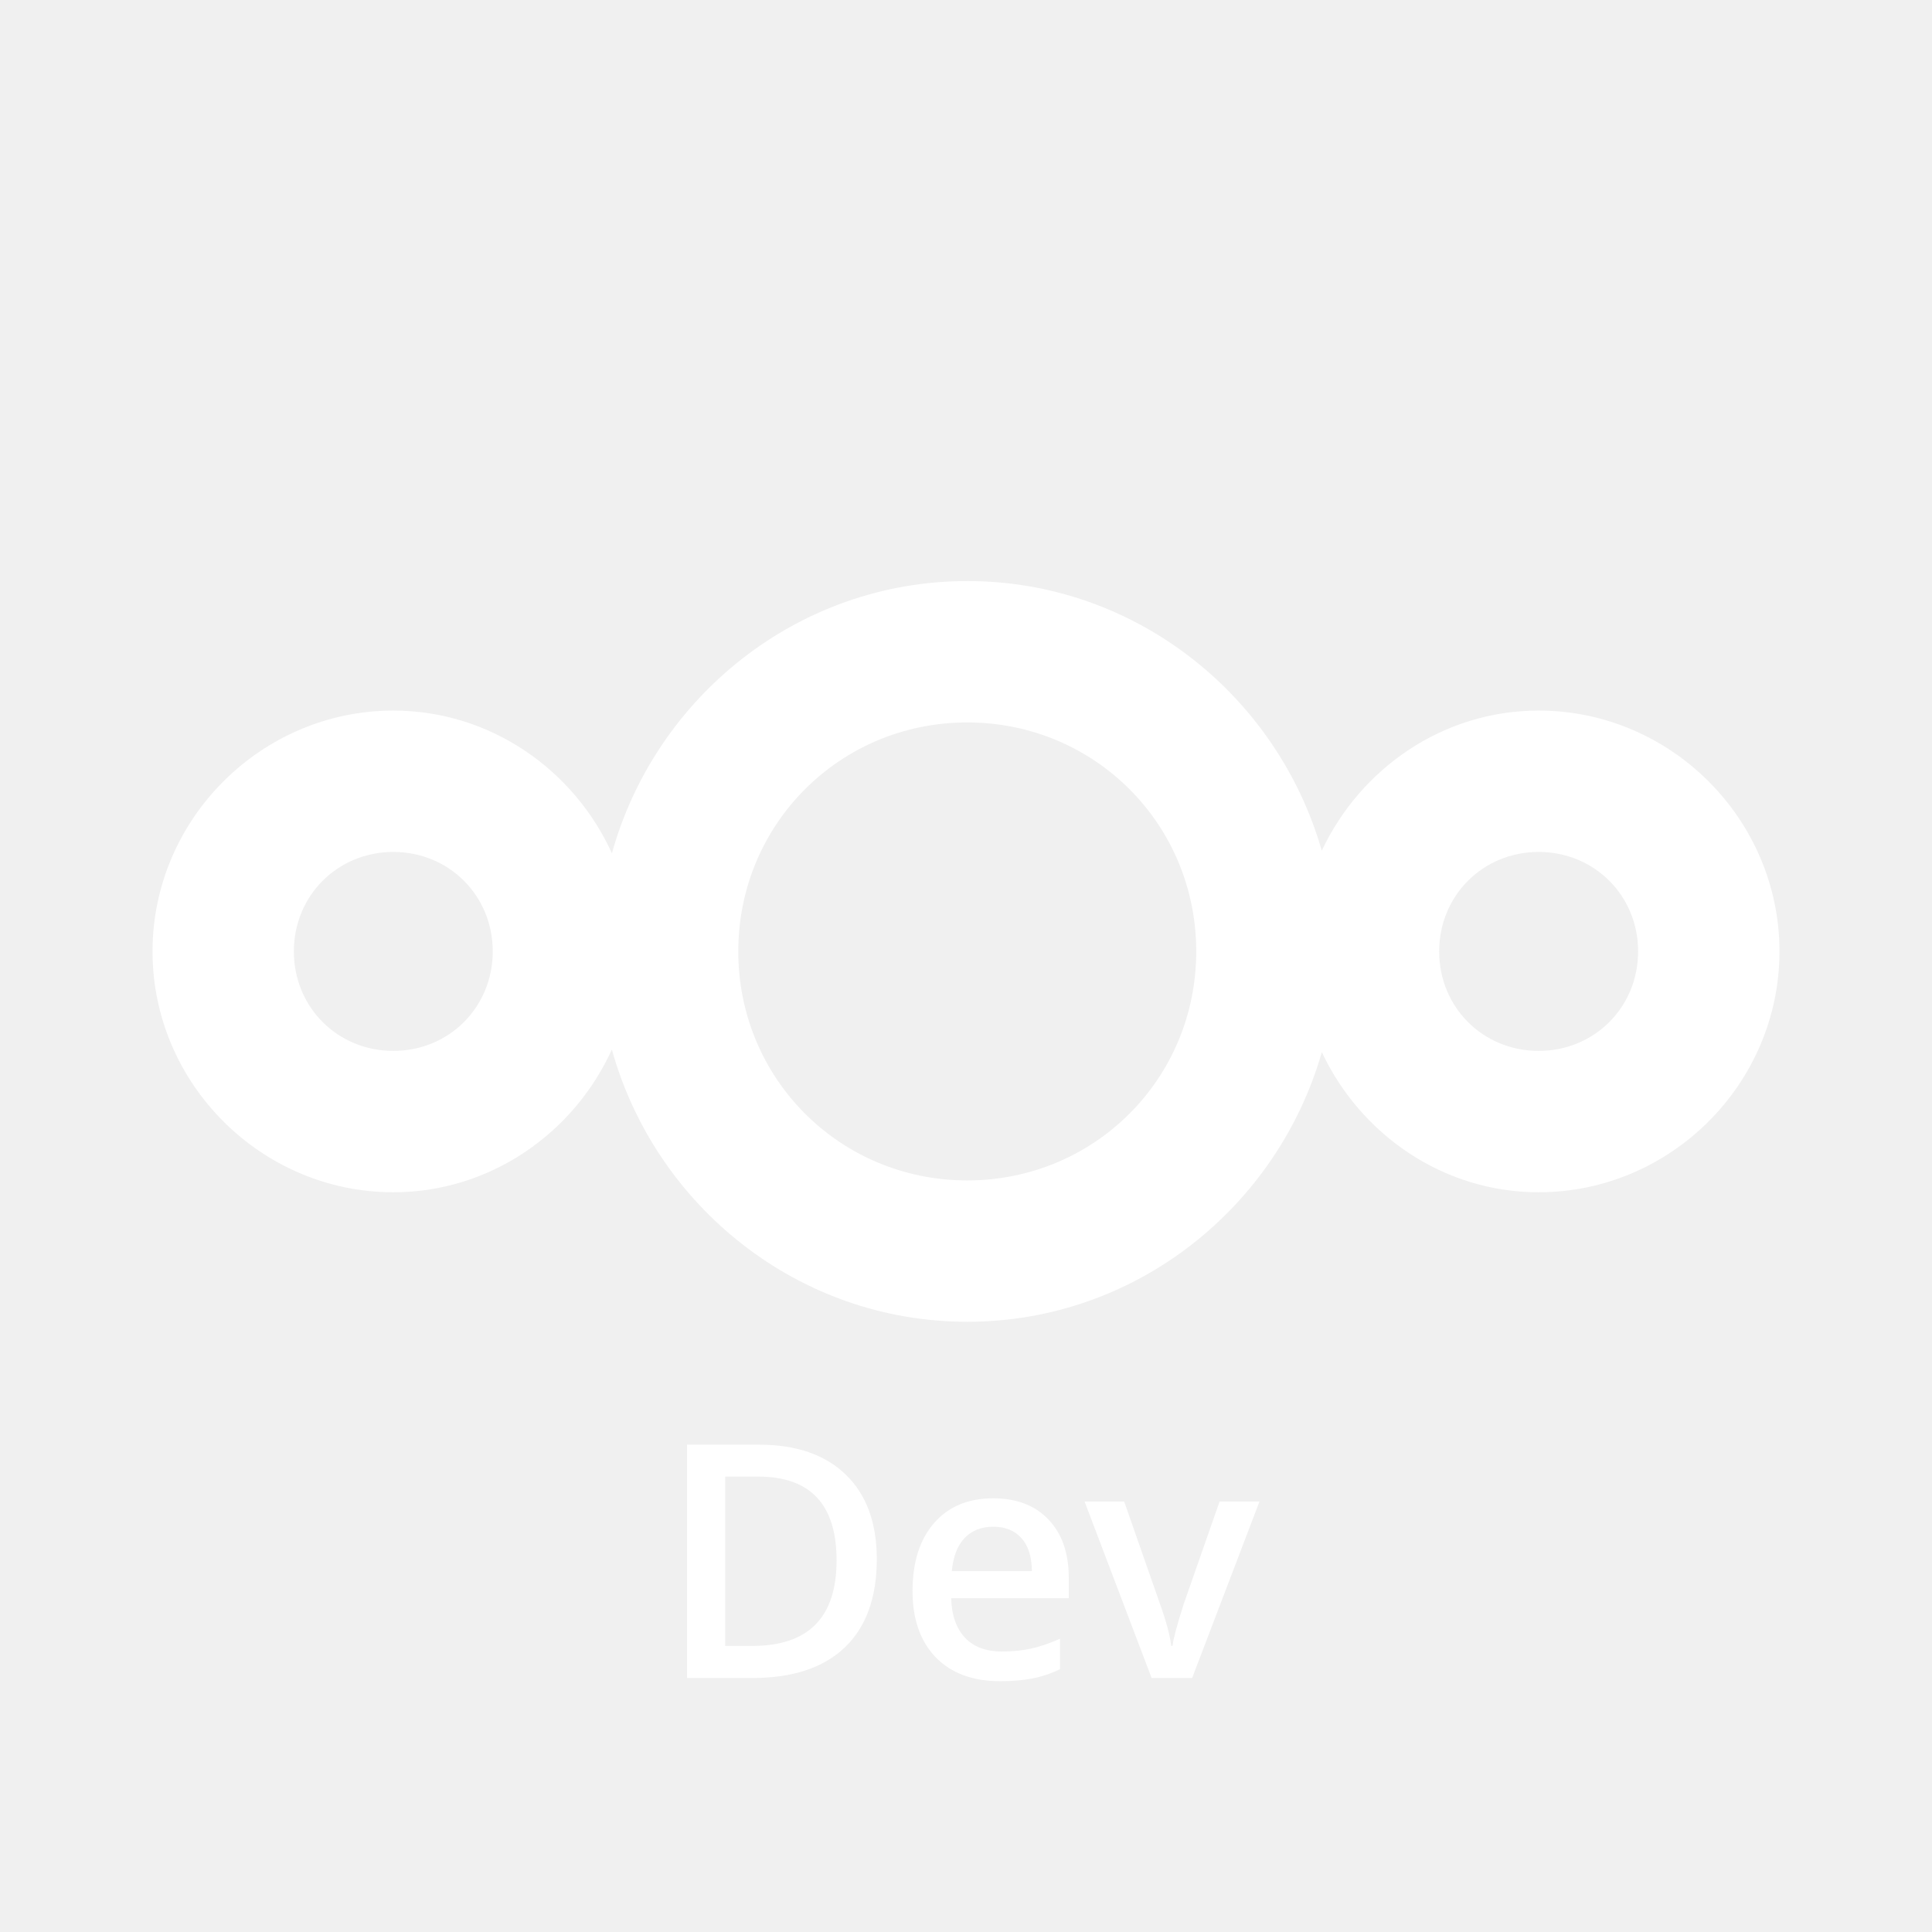
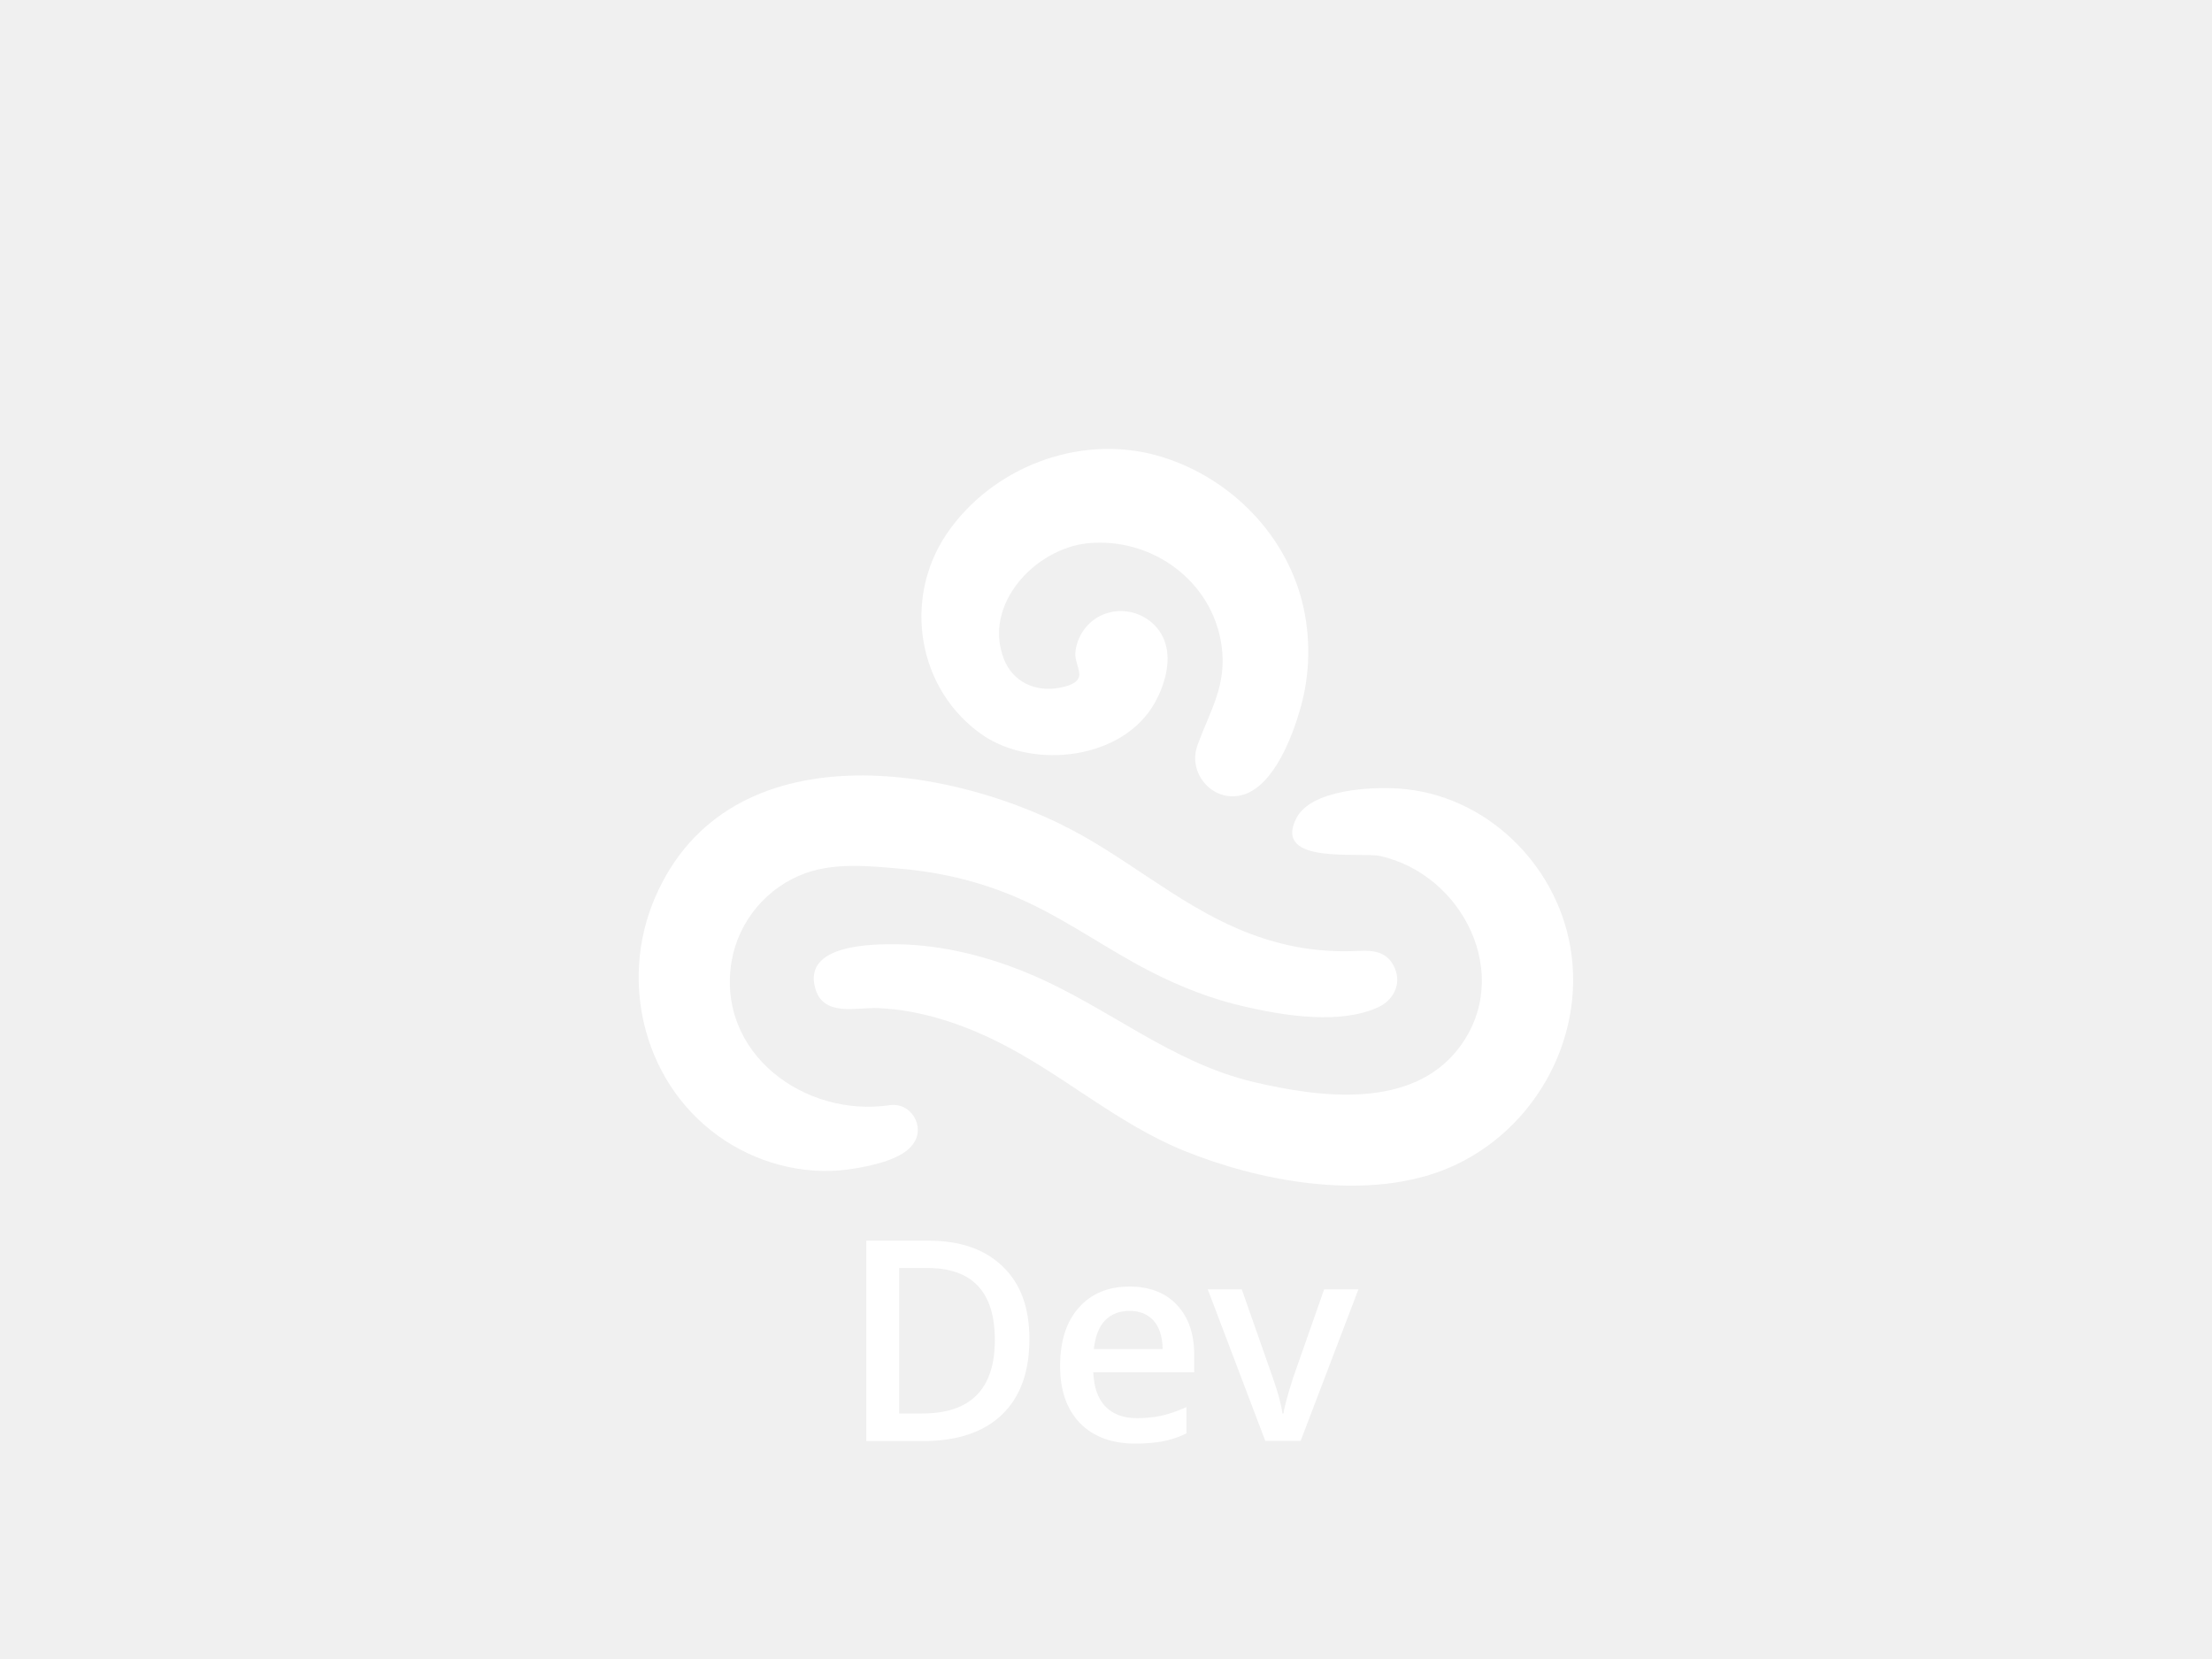
- <svg xmlns="http://www.w3.org/2000/svg" width="100%" height="100%" viewBox="0 0 1064 1064" version="1.1" xml:space="preserve" style="fill-rule:evenodd;clip-rule:evenodd;stroke-linejoin:round;stroke-miterlimit:1.414;" id="svg15">
-   <defs id="defs19" />
+ <svg xmlns="http://www.w3.org/2000/svg" version="1.1" id="svg15" x="0px" y="0px" viewBox="0 0 800 600" style="enable-background:new 0 0 800 600;" xml:space="preserve">
+   <style type="text/css">
+ 	.st0{fill:#FFFFFF;}
+ </style>
  <g id="text4136" transform="translate(0,-8)">
    <g id="path4491" transform="translate(4,-14)">
-       <path d="m 478.87,880.641 c 0,21.211 -5.889,37.441 -17.666,48.691 -11.777,11.191 -28.74,16.787 -50.889,16.787 H 374.368 V 817.623 h 39.727 c 20.449,0 36.357,5.508 47.724,16.523 11.368,11.016 17.051,26.514 17.051,46.495 z m -22.148,0.703 c 0,-30.762 -14.385,-46.143 -43.155,-46.143 h -18.193 v 93.252 h 14.941 c 30.938,0 46.407,-15.703 46.407,-47.109 z" style="fill:#ffffff;fill-rule:nonzero" id="path2" />
+       <path id="path2" class="st0" d="M368.3,506.2c0,12-3.3,21.1-10,27.5c-6.6,6.3-16.2,9.5-28.7,9.5    h-20.3v-72.5h22.4c11.5,0,20.5,3.1,26.9,9.3C365.1,486.2,368.3,494.9,368.3,506.2z M355.8,506.6c0-17.3-8.1-26-24.3-26h-10.3v52.6    h8.4C347.1,533.2,355.8,524.3,355.8,506.6L355.8,506.6z" />
    </g>
    <g id="path4493" transform="translate(4,-14)">
-       <path d="m 546.81,947.877 c -15.118,0 -26.954,-4.395 -35.508,-13.184 -8.496,-8.847 -12.744,-21.006 -12.744,-36.474 0,-15.879 3.955,-28.36 11.865,-37.442 7.91,-9.082 18.779,-13.623 32.607,-13.623 12.832,0 22.969,3.897 30.41,11.69 7.442,7.793 11.163,18.515 11.163,32.168 v 11.162 h -64.776 c 0.293,9.433 2.842,16.699 7.647,21.797 4.804,5.039 11.572,7.558 20.302,7.558 5.743,0 11.075,-0.527 15.996,-1.582 4.981,-1.113 10.313,-2.929 15.997,-5.449 v 16.787 c -5.04,2.402 -10.137,4.102 -15.293,5.098 -5.157,0.996 -11.045,1.494 -17.666,1.494 z m -3.78,-85.078 c -6.562,0 -11.836,2.08 -15.82,6.24 -3.926,4.16 -6.27,10.225 -7.031,18.193 H 564.3 c -0.117,-8.027 -2.051,-14.091 -5.801,-18.193 -3.75,-4.16 -8.906,-6.24 -15.469,-6.24 z" style="fill:#ffffff;fill-rule:nonzero" id="path5" />
+       <path id="path5" class="st0" d="M406.6,544.1c-8.5,0-15.2-2.5-20-7.4c-4.8-5-7.2-11.8-7.2-20.6    c0-9,2.2-16,6.7-21.1c4.5-5.1,10.6-7.7,18.4-7.7c7.2,0,13,2.2,17.1,6.6c4.2,4.4,6.3,10.4,6.3,18.1v6.3h-36.5    c0.2,5.3,1.6,9.4,4.3,12.3c2.7,2.8,6.5,4.3,11.4,4.3c3.2,0,6.2-0.3,9-0.9c2.8-0.6,5.8-1.7,9-3.1v9.5c-2.8,1.4-5.7,2.3-8.6,2.9    C413.7,543.8,410.3,544.1,406.6,544.1L406.6,544.1z M404.5,496.1c-3.7,0-6.7,1.2-8.9,3.5c-2.2,2.3-3.5,5.8-4,10.3h24.9    c-0.1-4.5-1.2-7.9-3.3-10.3C411.1,497.3,408.2,496.1,404.5,496.1z" />
    </g>
    <g id="path4495" transform="translate(4,-14)">
-       <path d="m 630.218,946.119 -36.914,-97.207 h 21.797 l 19.775,56.514 c 3.398,9.492 5.449,17.168 6.152,23.027 h 0.703 c 0.528,-4.219 2.579,-11.894 6.153,-23.027 l 19.775,-56.514 h 21.973 l -37.09,97.207 z" style="fill:#ffffff;fill-rule:nonzero" id="path8" />
+       <path id="path8" class="st0" d="M453.6,543.1l-20.8-54.8h12.3l11.2,31.9c1.9,5.4,3.1,9.7,3.5,13    h0.4c0.3-2.4,1.5-6.7,3.5-13l11.2-31.9h12.4l-20.9,54.8H453.6z" />
    </g>
  </g>
-   <g id="path6" transform="translate(-140,-136.064)">
-     <path d="M 672.681,456.07 C 579.33,456.08 500.945,519.999 476.995,605.988 456.091,559.995 410.078,527.4 356.617,527.394 283.844,527.404 224.009,587.243 224,660.022 c -0.014,72.793 59.829,132.645 132.617,132.654 53.467,-0.01 99.45,-32.621 120.351,-78.621 23.941,86.004 102.353,149.936 195.716,149.945 92.84,0.01 170.84,-63.23 195.277,-148.499 21.243,45.148 66.549,77.166 119.395,77.172 72.804,0.013 132.654,-59.846 132.644,-132.654 -0.01,-72.794 -59.86,-132.64 -132.644,-132.628 -52.849,0.01 -98.18,32.018 -119.422,77.172 -24.437,-85.266 -102.41,-148.505 -195.25,-148.499 z m 0,77.856 c 70.106,0 126.109,55.987 126.115,126.099 0,70.12 -56,126.131 -126.115,126.125 -70.106,-0.01 -126.094,-56.014 -126.088,-126.125 0.01,-70.103 55.991,-126.09 126.088,-126.099 z M 356.602,605.25 c 30.712,0 54.764,24.059 54.767,54.772 0,30.719 -24.05,54.795 -54.767,54.798 -30.718,0 -54.772,-24.079 -54.766,-54.798 0,-30.713 24.056,-54.769 54.766,-54.772 z m 630.754,0 c 30.714,-0.01 54.794,24.052 54.794,54.772 0.01,30.728 -24.07,54.804 -54.794,54.798 -30.718,0 -54.772,-24.079 -54.769,-54.798 0,-30.713 24.057,-54.769 54.769,-54.772 z" style="fill:#ffffff;fill-rule:nonzero" id="path12" />
+   <g>
+     <path class="st0" d="M321.8,399.7c-30.8,4.6-62.8-18.8-57.2-52.1c2.5-14.5,12.8-26.8,26.7-31.8c10.9-3.9,23.3-2.6,34.5-1.6   c16.2,1.4,31.7,5.4,46.4,12.4c15,7.1,28.5,16.8,43.2,24.4c11.2,5.8,23.1,10.5,35.4,13.2c14,3.2,34.2,6.4,47.8,0   c5.3-2.5,8.3-8.2,5.9-13.9c-2.4-5.9-7.4-6.7-12.9-6.4c-11.9,0.6-23.2-0.8-34.6-4.5c-24.4-7.8-43.2-24.5-65.2-37   c-46.9-26.5-128.3-39.1-154.8,22c-13.6,31.3-3.7,69.2,25.2,88.1c13.9,9.1,31.1,13,47.5,10c6.2-1.1,17-3.3,20.7-9   C334.7,407.3,329.4,398.6,321.8,399.7z" />
+     <path class="st0" d="M567.9,342.3c-5.3-30.3-31-55-61.9-57.1c-10.1-0.7-31.9,0.3-37.2,10.8c-8.6,17,23.4,12,30.4,13.6   c29.9,6.7,48.2,43.1,28.6,69.2c-17,22.6-50.4,18.2-74.5,12.5c-29.7-7-52.7-27.1-80.3-38.8c-15.3-6.5-31.7-10.7-48.3-11   c-9.3-0.1-34.2,0-29.9,15.8c2.9,10.7,15,6.9,23,7.3c15,0.7,29.6,5.5,42.9,12.1c23.4,11.6,42.9,29.4,67.3,39.4   c27.3,11.1,64.5,18.1,93.2,7.4C553.7,411.2,573.9,376.5,567.9,342.3z" />
+     <path class="st0" d="M355.6,266c18.6,12.4,50.8,8.7,62.2-12.1c3.3-6,5.8-14.3,3.7-21.1c-3.1-10.5-15.9-15.1-25.1-9.2   c-4.3,2.8-7.2,7.6-7.5,12.8c-0.2,2.3,1.8,6.2,1.4,8.1c-0.6,2.7-3.9,3.6-7.4,4.3c-8.5,1.5-16.6-2.2-19.8-10.4   c-7.8-19.8,11.3-39.9,30.1-41.9c23.2-2.4,45.3,13.5,48.6,37c2,14.4-4.1,23.3-8.7,36c-3.9,10.6,6.3,21.6,17.2,17.7   c10.7-3.8,17.2-21.1,20-31c3.6-12.6,3.8-26,0.6-38.7c-6.5-25.5-27.4-45.8-52.6-52.8c-28.2-7.8-59.7,4.4-76,28.5   C326.4,216.8,331.8,249.7,355.6,266z" />
  </g>
</svg>
